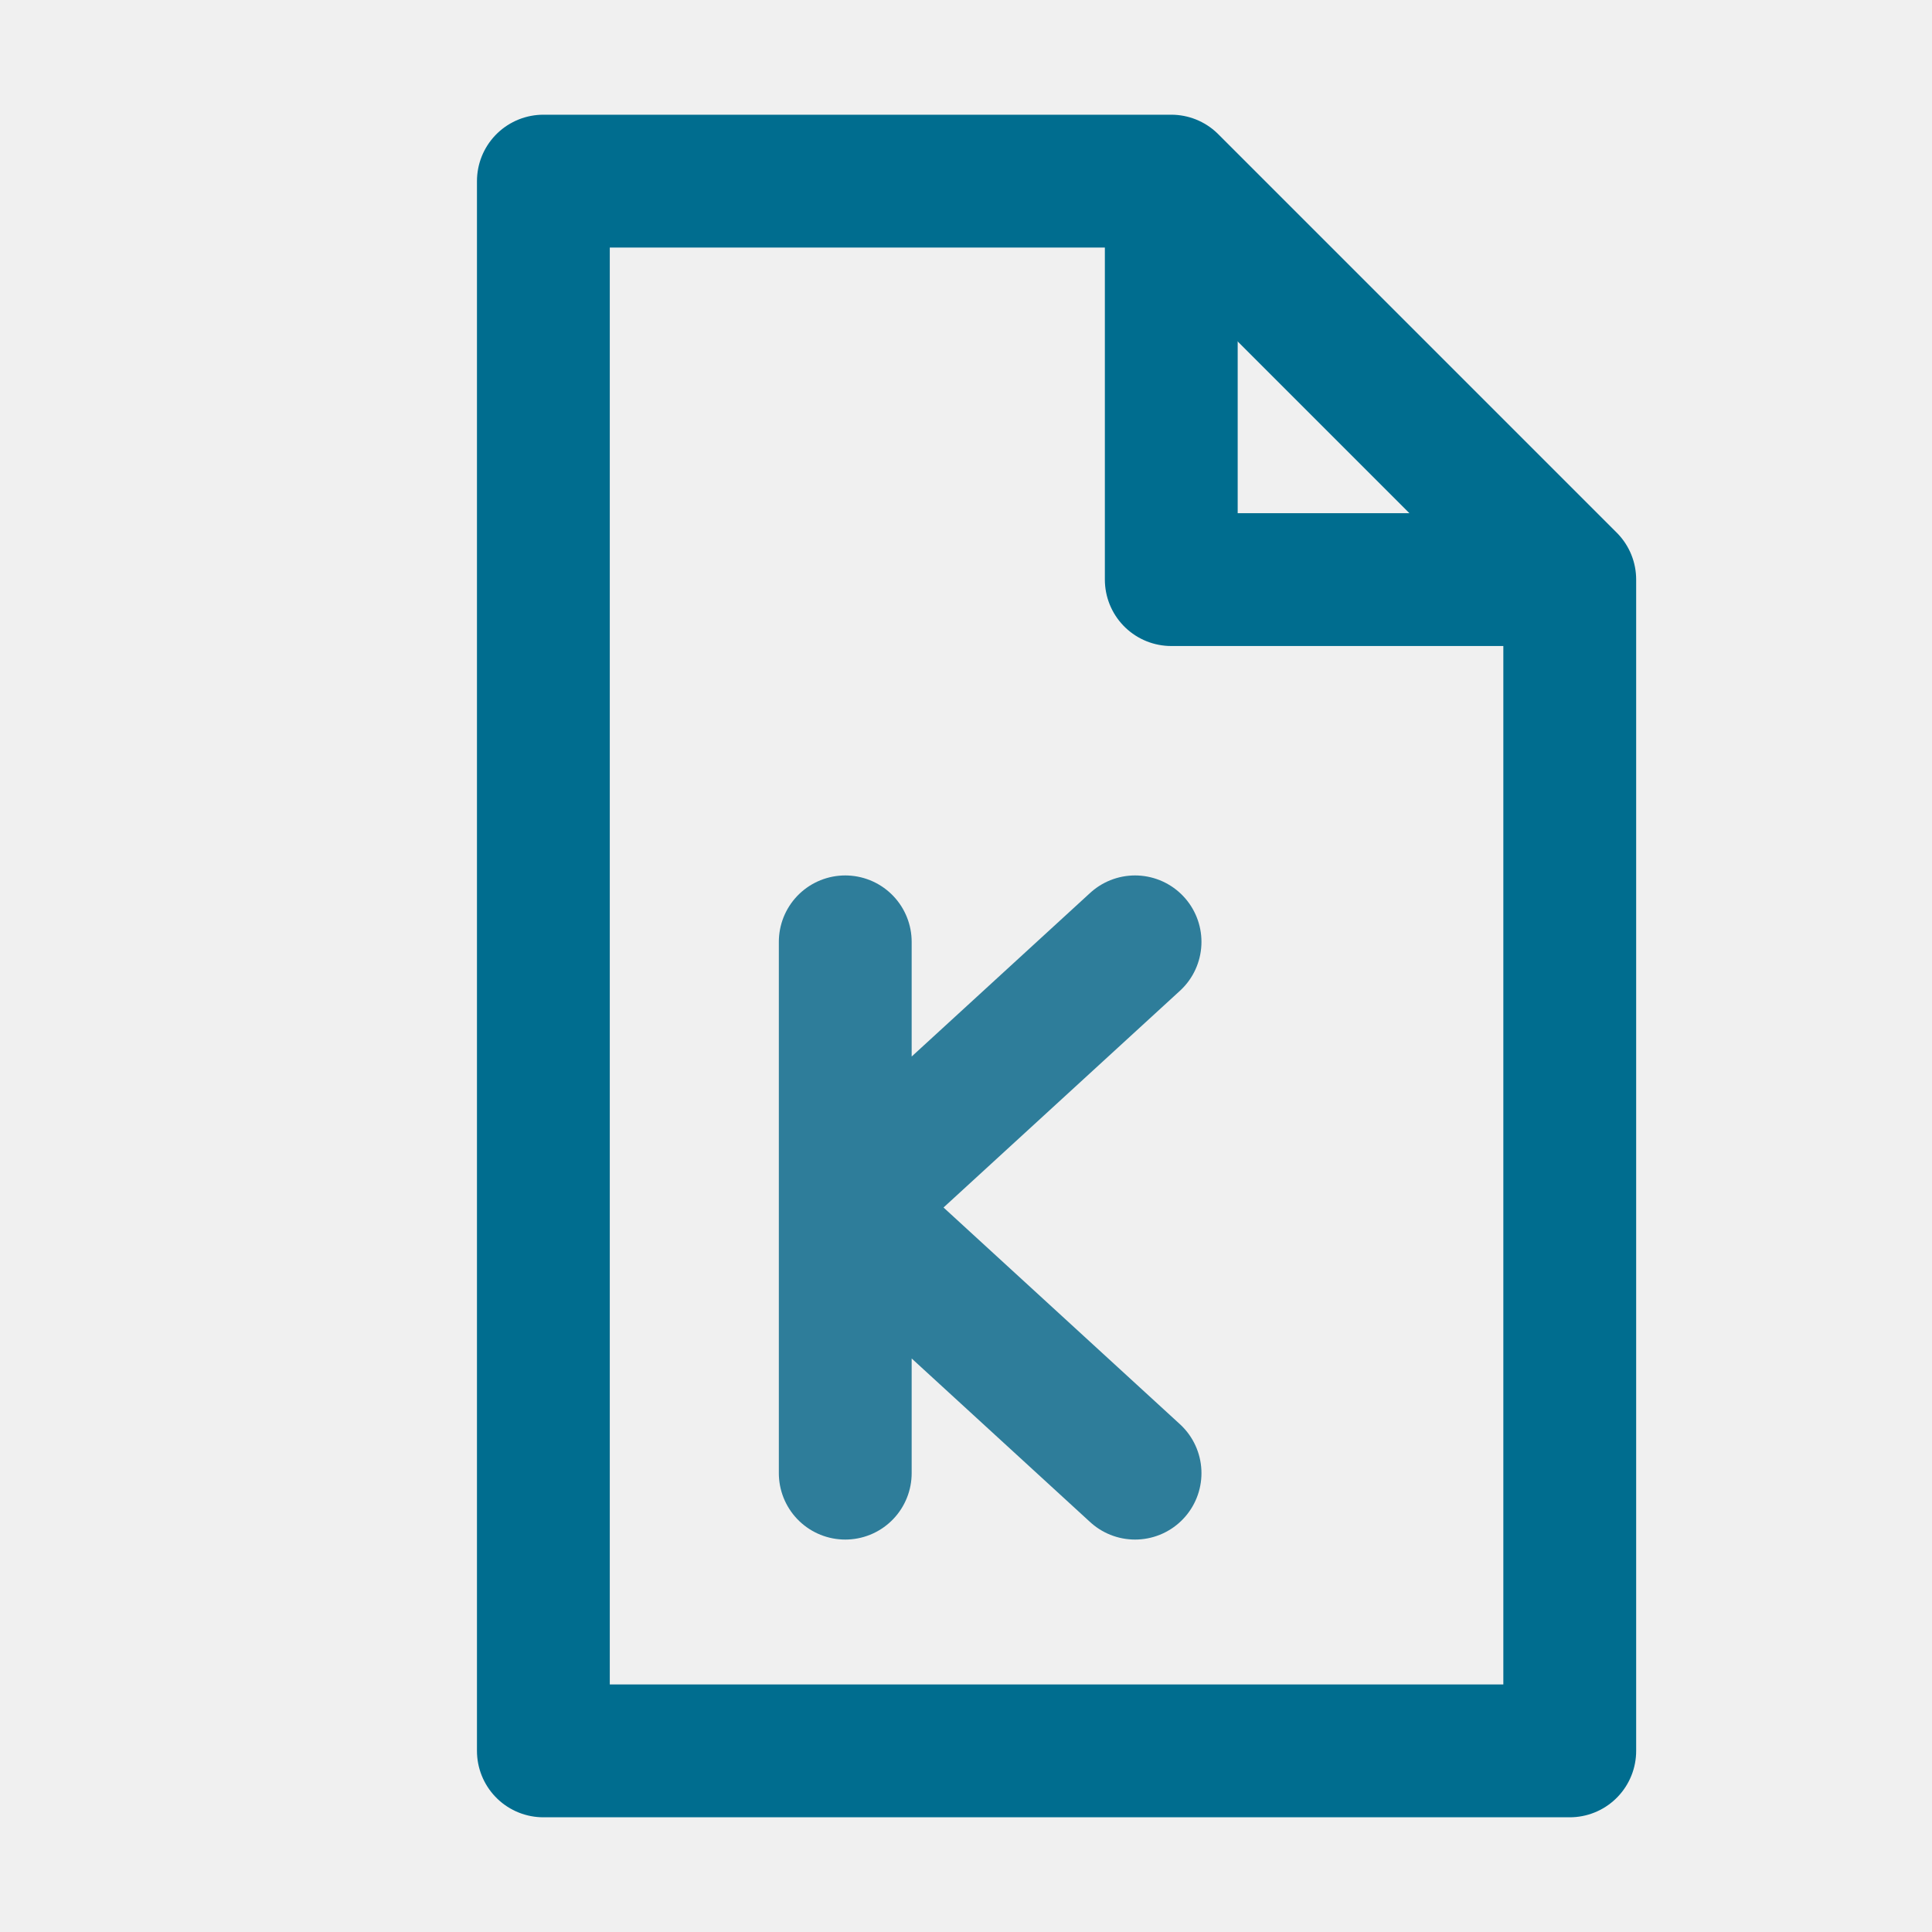
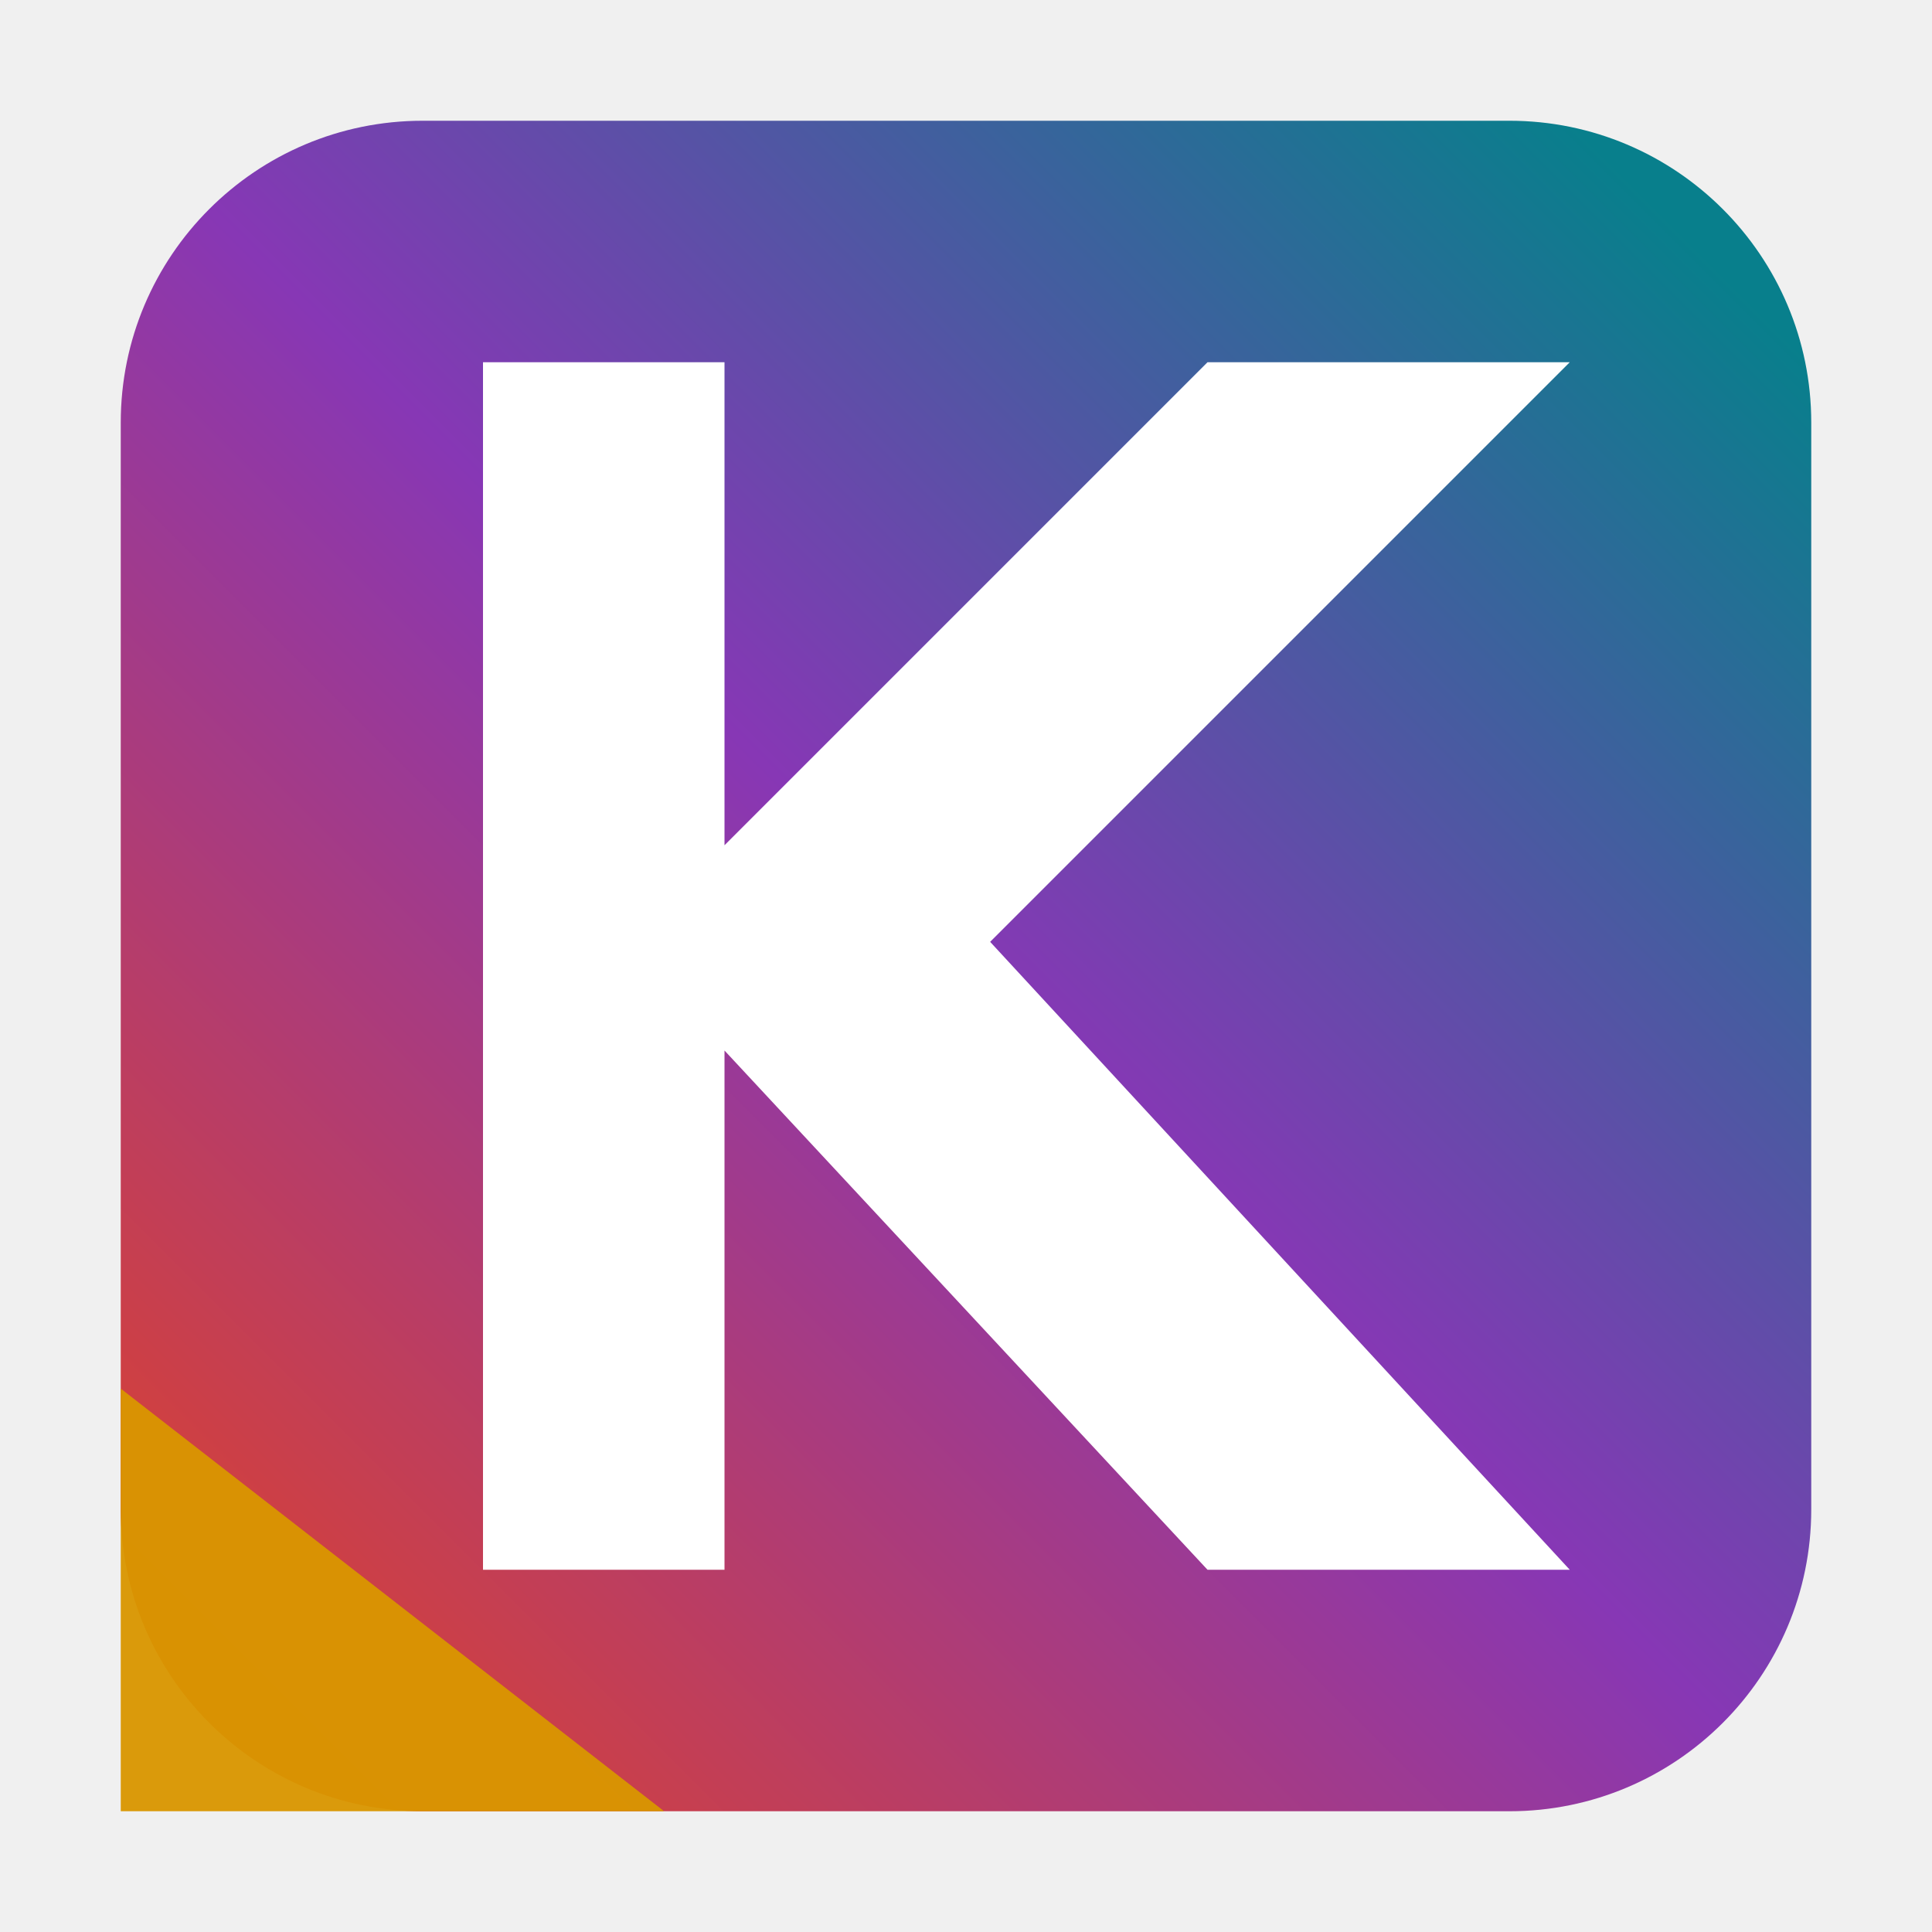
<svg xmlns="http://www.w3.org/2000/svg" width="16" height="16" viewBox="0 0 16 16">
-   <path d="M4.5 1.5h5.2L13 4.8v9.7H4.5z" fill="none" stroke="#006D8F" stroke-width="1.1" stroke-linejoin="round" />
-   <path d="M9.7 1.6v3.2H13" fill="none" stroke="#006D8F" stroke-width="1.1" stroke-linejoin="round" />
-   <path d="M7 7.8v4.4M7 10l2.4-2.2M7 10l2.4 2.2" fill="none" stroke="#2E7D9A" stroke-width="1.1" stroke-linecap="round" stroke-linejoin="round" />
+   <defs>
+     <linearGradient id="a" x1="2" y1="14" x2="14" y2="2" gradientUnits="userSpaceOnUse">
+       <stop stop-color="#D94132" />
+       <stop offset=".5" stop-color="#8737B5" />
+       <stop offset="1" stop-color="#087F8C" />
+     </linearGradient>
+   </defs>
+   <rect x="1" y="1" width="14" height="14" rx="2.5" fill="url(#a)" />
+   <path d="M1 11.5 5.5 15H1z" fill="#D99600" opacity=".95" />
+   <path d="M4 3h2v4l4-4h3L8.2 7.8 13 13h-3L6 8.7V13H4z" fill="#FFF" />
</svg>
